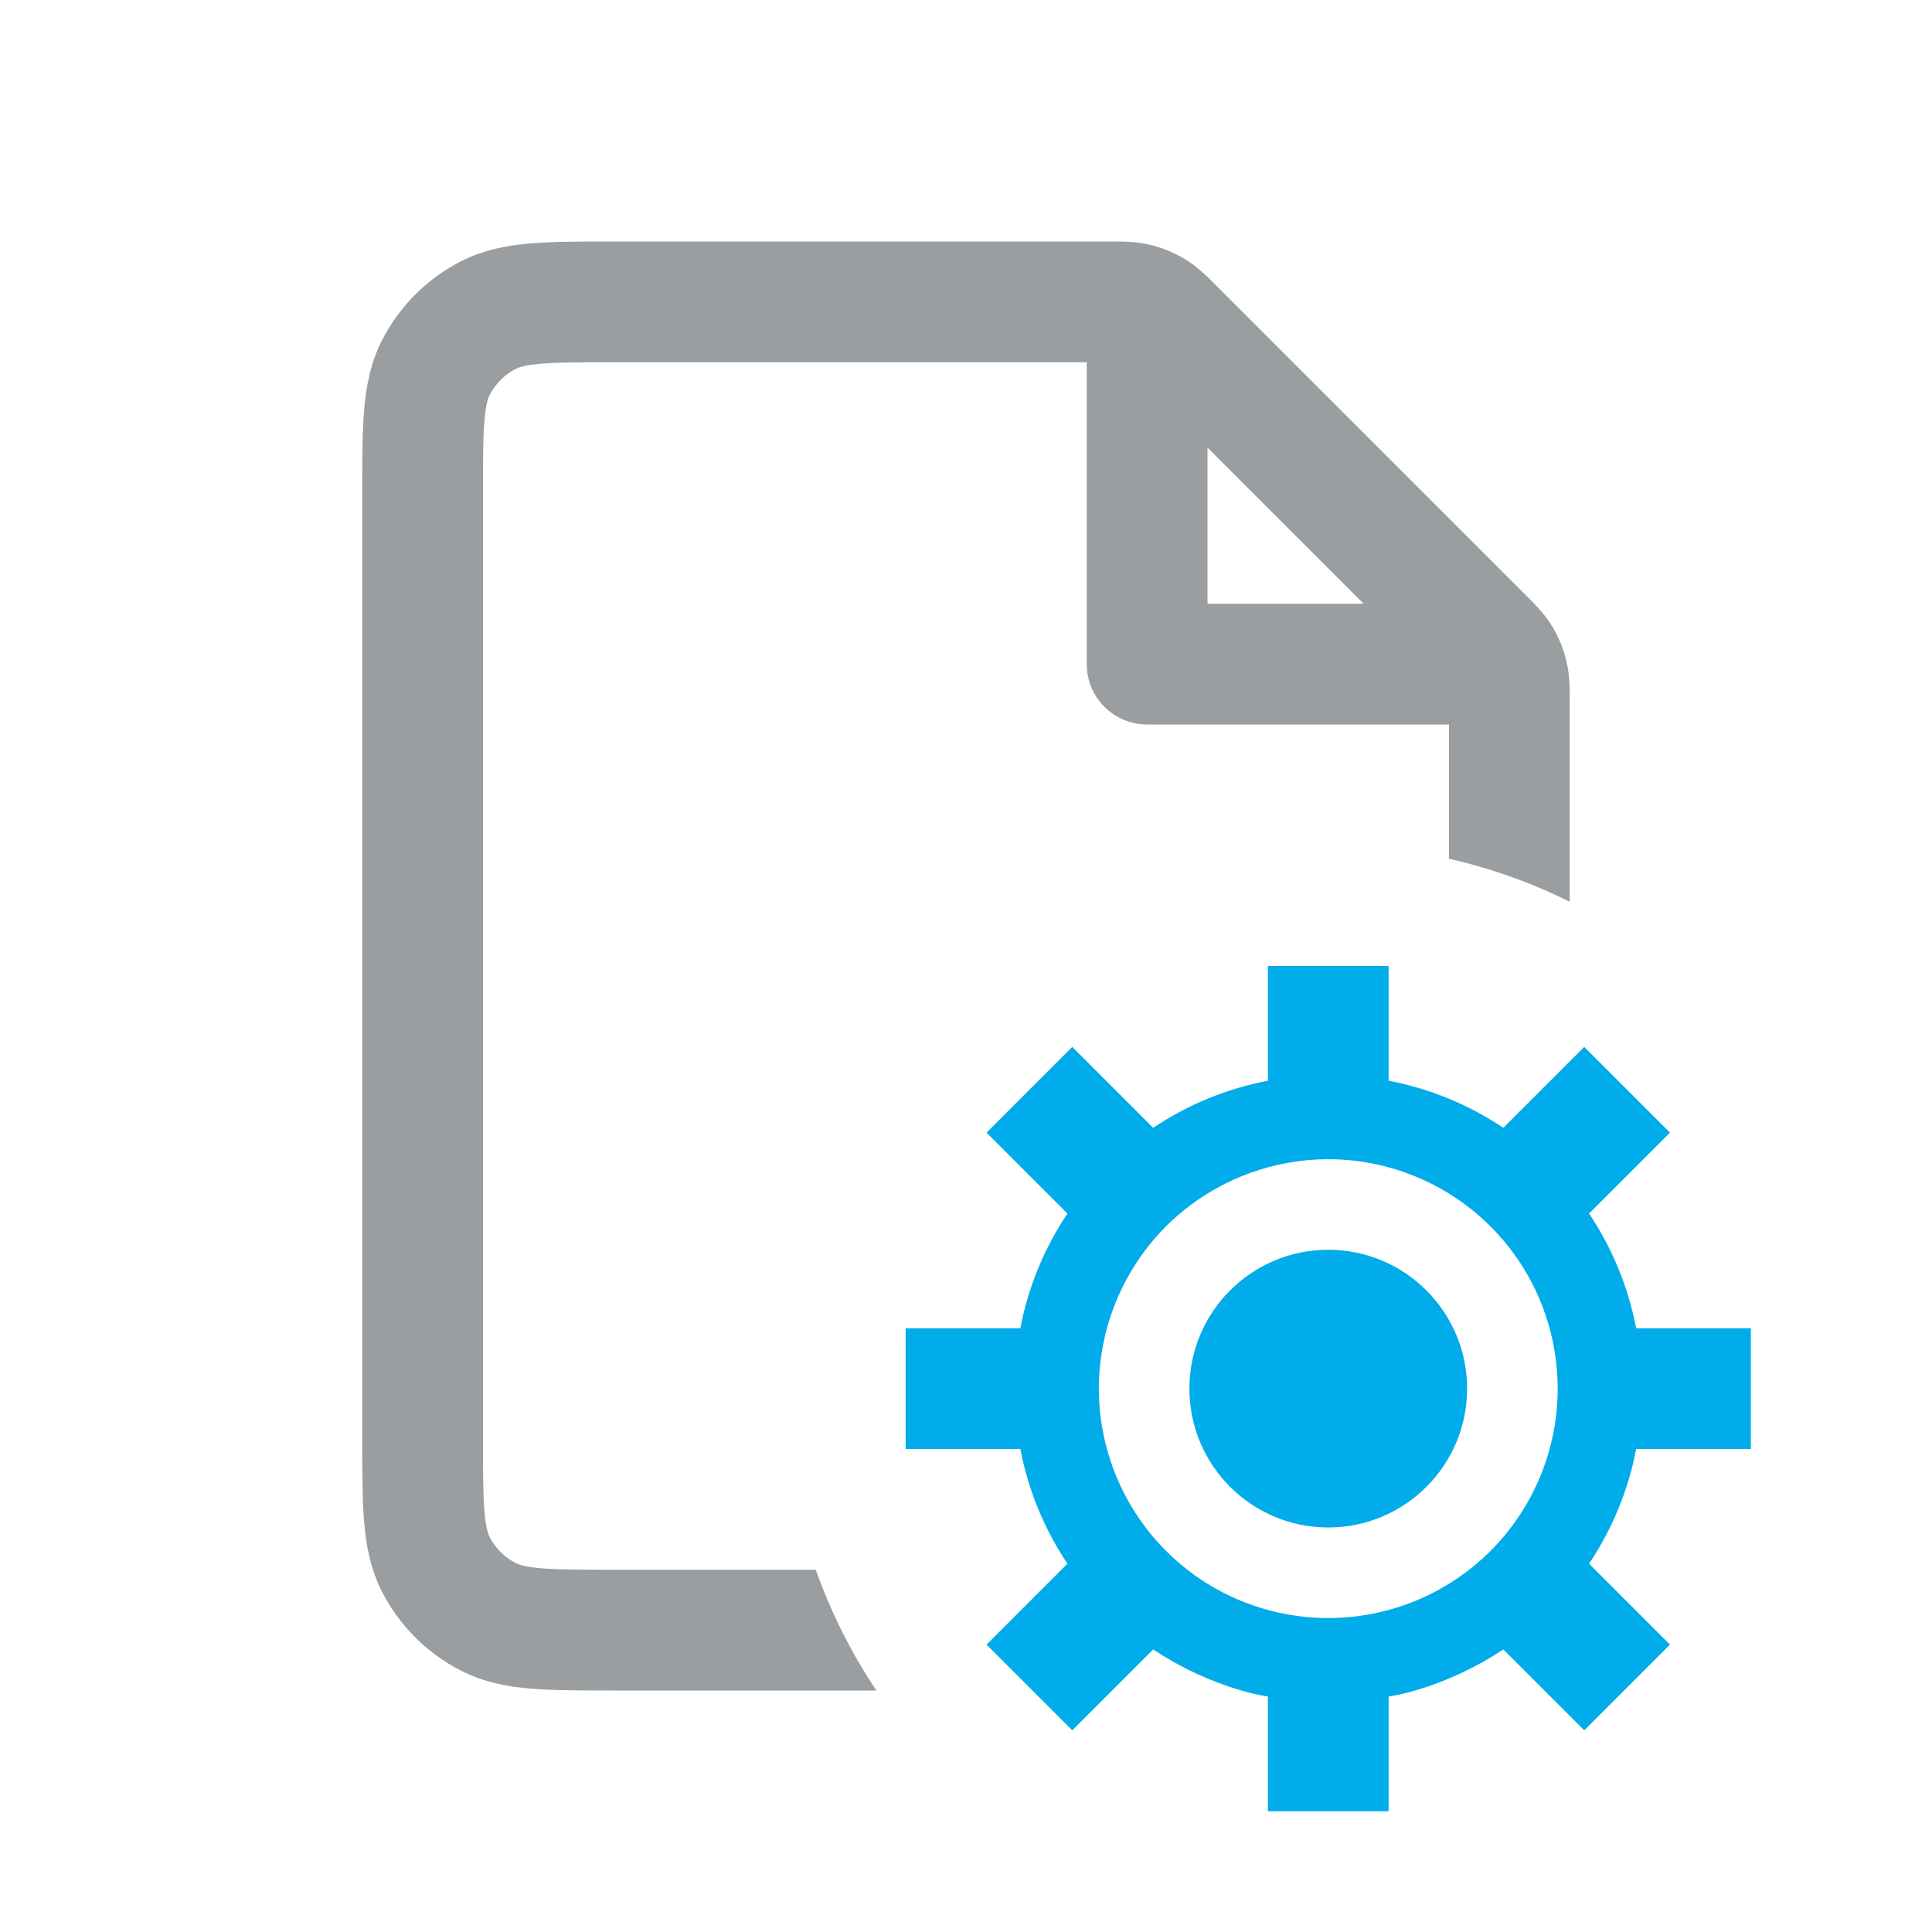
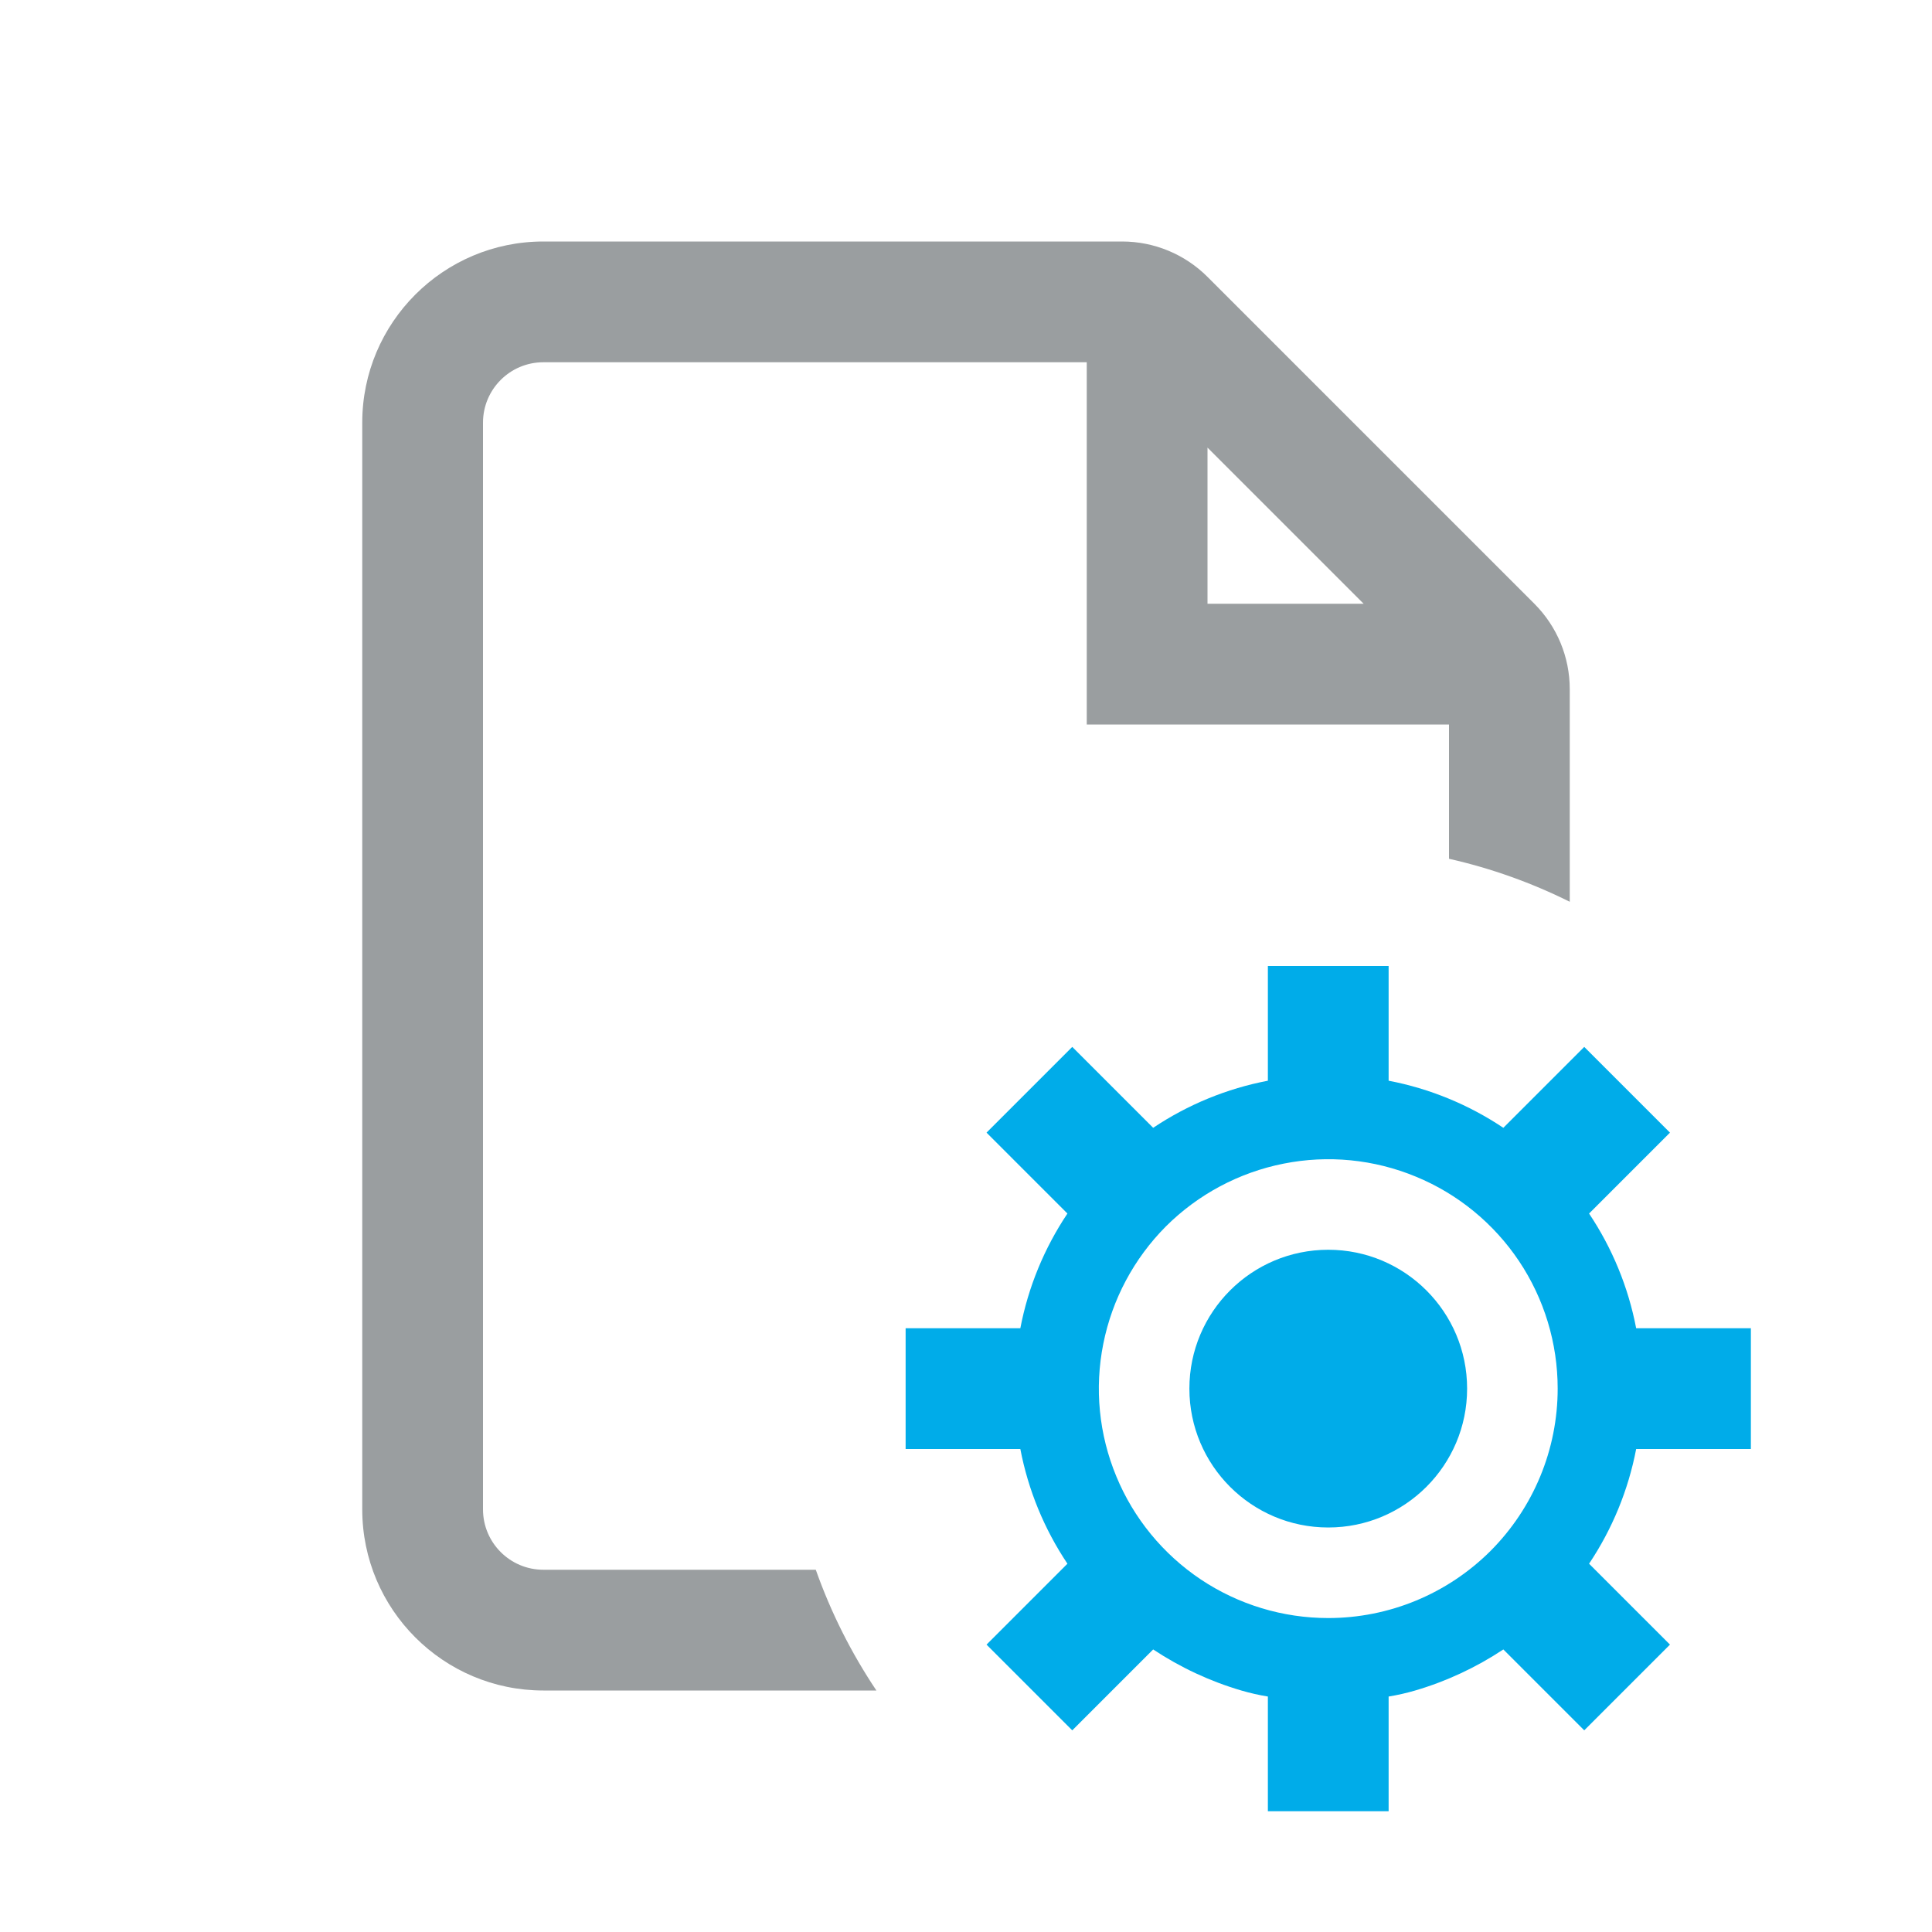
<svg xmlns="http://www.w3.org/2000/svg" width="16" height="16" viewBox="0 0 16 16" fill="none">
-   <path fill-rule="evenodd" clip-rule="evenodd" d="M10 5V3.707L11.293 5H10ZM9.526 2.028C9.409 1.999 9.289 2 9.194 2L9.169 2H5.1H5.081C4.817 2 4.59 2 4.402 2.015C4.205 2.031 4.008 2.067 3.819 2.163C3.537 2.307 3.307 2.537 3.163 2.819C3.067 3.008 3.031 3.205 3.015 3.402C3 3.59 3 3.817 3 4.081V4.1V11.9V11.919C3 12.183 3 12.41 3.015 12.598C3.031 12.795 3.067 12.992 3.163 13.181C3.307 13.463 3.537 13.693 3.819 13.836C4.008 13.933 4.205 13.969 4.402 13.985C4.59 14 4.817 14 5.081 14H5.1H7.258C7.051 13.691 6.882 13.356 6.756 13H5.1C4.812 13 4.626 13 4.484 12.988C4.348 12.977 4.298 12.958 4.273 12.945C4.179 12.898 4.102 12.821 4.054 12.727C4.042 12.702 4.023 12.652 4.012 12.516C4 12.374 4 12.188 4 11.9V4.1C4 3.812 4 3.626 4.012 3.484C4.023 3.348 4.042 3.298 4.054 3.273C4.102 3.179 4.179 3.102 4.273 3.054C4.298 3.042 4.348 3.023 4.484 3.012C4.626 3 4.812 3 5.1 3H9V5.5C9 5.776 9.224 6 9.5 6H12V7.112C12.351 7.191 12.686 7.312 13 7.468V5.831L13 5.806C13 5.711 13.001 5.591 12.972 5.474C12.948 5.372 12.908 5.274 12.853 5.185C12.789 5.081 12.705 4.997 12.637 4.93L12.637 4.93L12.619 4.912L10.088 2.381L10.07 2.363C10.003 2.295 9.919 2.211 9.815 2.147C9.726 2.093 9.628 2.052 9.526 2.028Z" fill="#9A9EA0" />
+   <path fill-rule="evenodd" clip-rule="evenodd" d="M4.5 2C3.672 2 3 2.672 3 3.5V12.5C3 13.328 3.672 14 4.5 14H7.258C7.051 13.691 6.882 13.356 6.756 13H4.5C4.224 13 4 12.776 4 12.5V3.5C4 3.224 4.224 3 4.5 3H9V5.5V6H9.5H12V7.112C12.351 7.191 12.686 7.312 13 7.468V5.707C13 5.442 12.895 5.188 12.707 5L10 2.293C9.812 2.105 9.558 2 9.293 2H4.5ZM10 5V3.707L11.293 5H10Z" fill="#9A9EA0" />
  <path fill-rule="evenodd" clip-rule="evenodd" d="M13 8.79V14H13V8.79L13.12 8.67L13.83 9.38L13.16 10.05C13.352 10.337 13.485 10.66 13.55 11H14H14H14.5V12H14H14H13.55C13.485 12.34 13.352 12.663 13.16 12.95L13.83 13.62L13.12 14.33L12.79 14H12.79L12.45 13.66C12.225 13.809 11.979 13.924 11.72 14H11.72C11.648 14.021 11.574 14.038 11.5 14.05V15H10.5V14.05C10.426 14.038 10.352 14.021 10.28 14H10.28C10.021 13.924 9.775 13.809 9.55 13.66L9.21 14H9.21L8.88 14.33L8.55 14H8.55L8.17 13.62L8.84 12.95C8.648 12.663 8.515 12.34 8.45 12H7.5V11H8.45C8.515 10.66 8.648 10.337 8.84 10.05L8.17 9.38L8.88 8.67L9.55 9.34C9.837 9.148 10.16 9.015 10.5 8.95V8H11.5V8.95C11.84 9.015 12.163 9.148 12.45 9.34L13 8.79ZM12.9 11.5C12.9 11.124 12.789 10.757 12.58 10.444C12.371 10.132 12.074 9.888 11.727 9.745C11.38 9.601 10.998 9.563 10.629 9.637C10.261 9.71 9.922 9.891 9.656 10.156C9.391 10.422 9.21 10.761 9.137 11.129C9.063 11.498 9.101 11.88 9.245 12.227C9.388 12.574 9.632 12.871 9.944 13.08C10.257 13.289 10.624 13.4 11 13.4C11.504 13.4 11.987 13.2 12.344 12.844C12.7 12.487 12.9 12.004 12.9 11.5ZM11 12.65C11.635 12.65 12.15 12.135 12.15 11.5C12.15 10.865 11.635 10.35 11 10.35C10.365 10.35 9.85 10.865 9.85 11.5C9.85 12.135 10.365 12.65 11 12.65Z" fill="#00ACE9" />
</svg>
